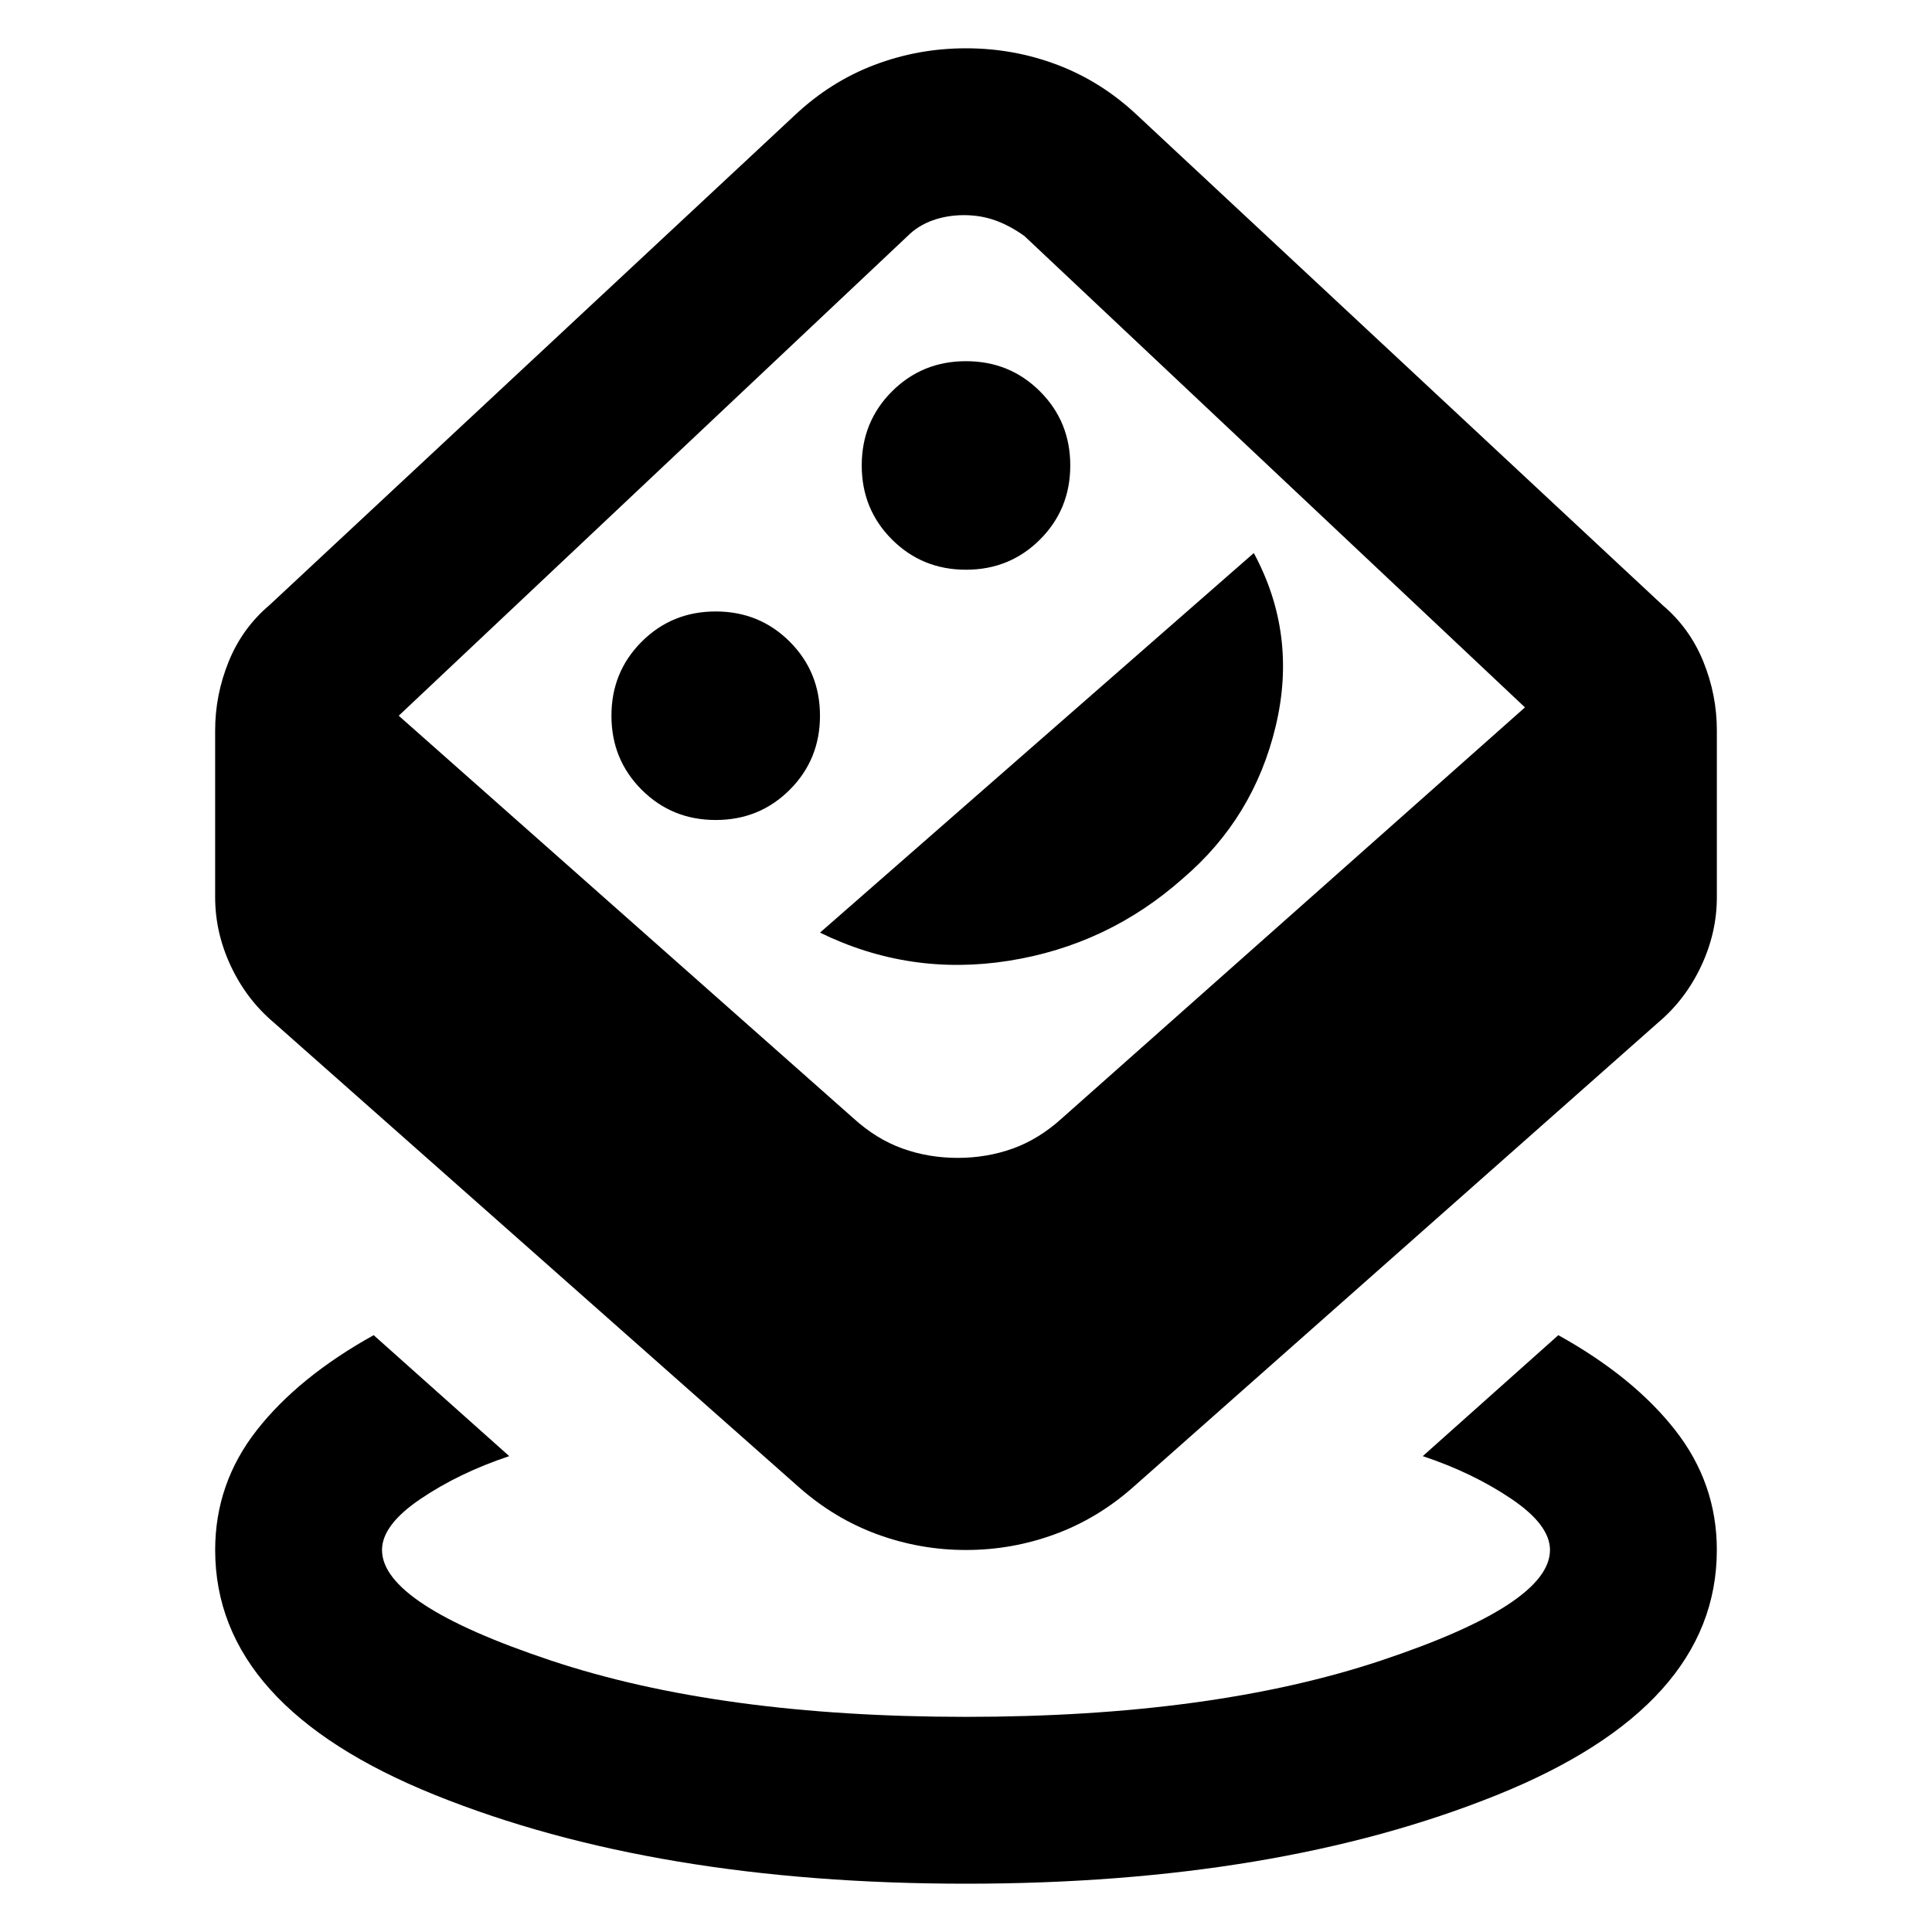
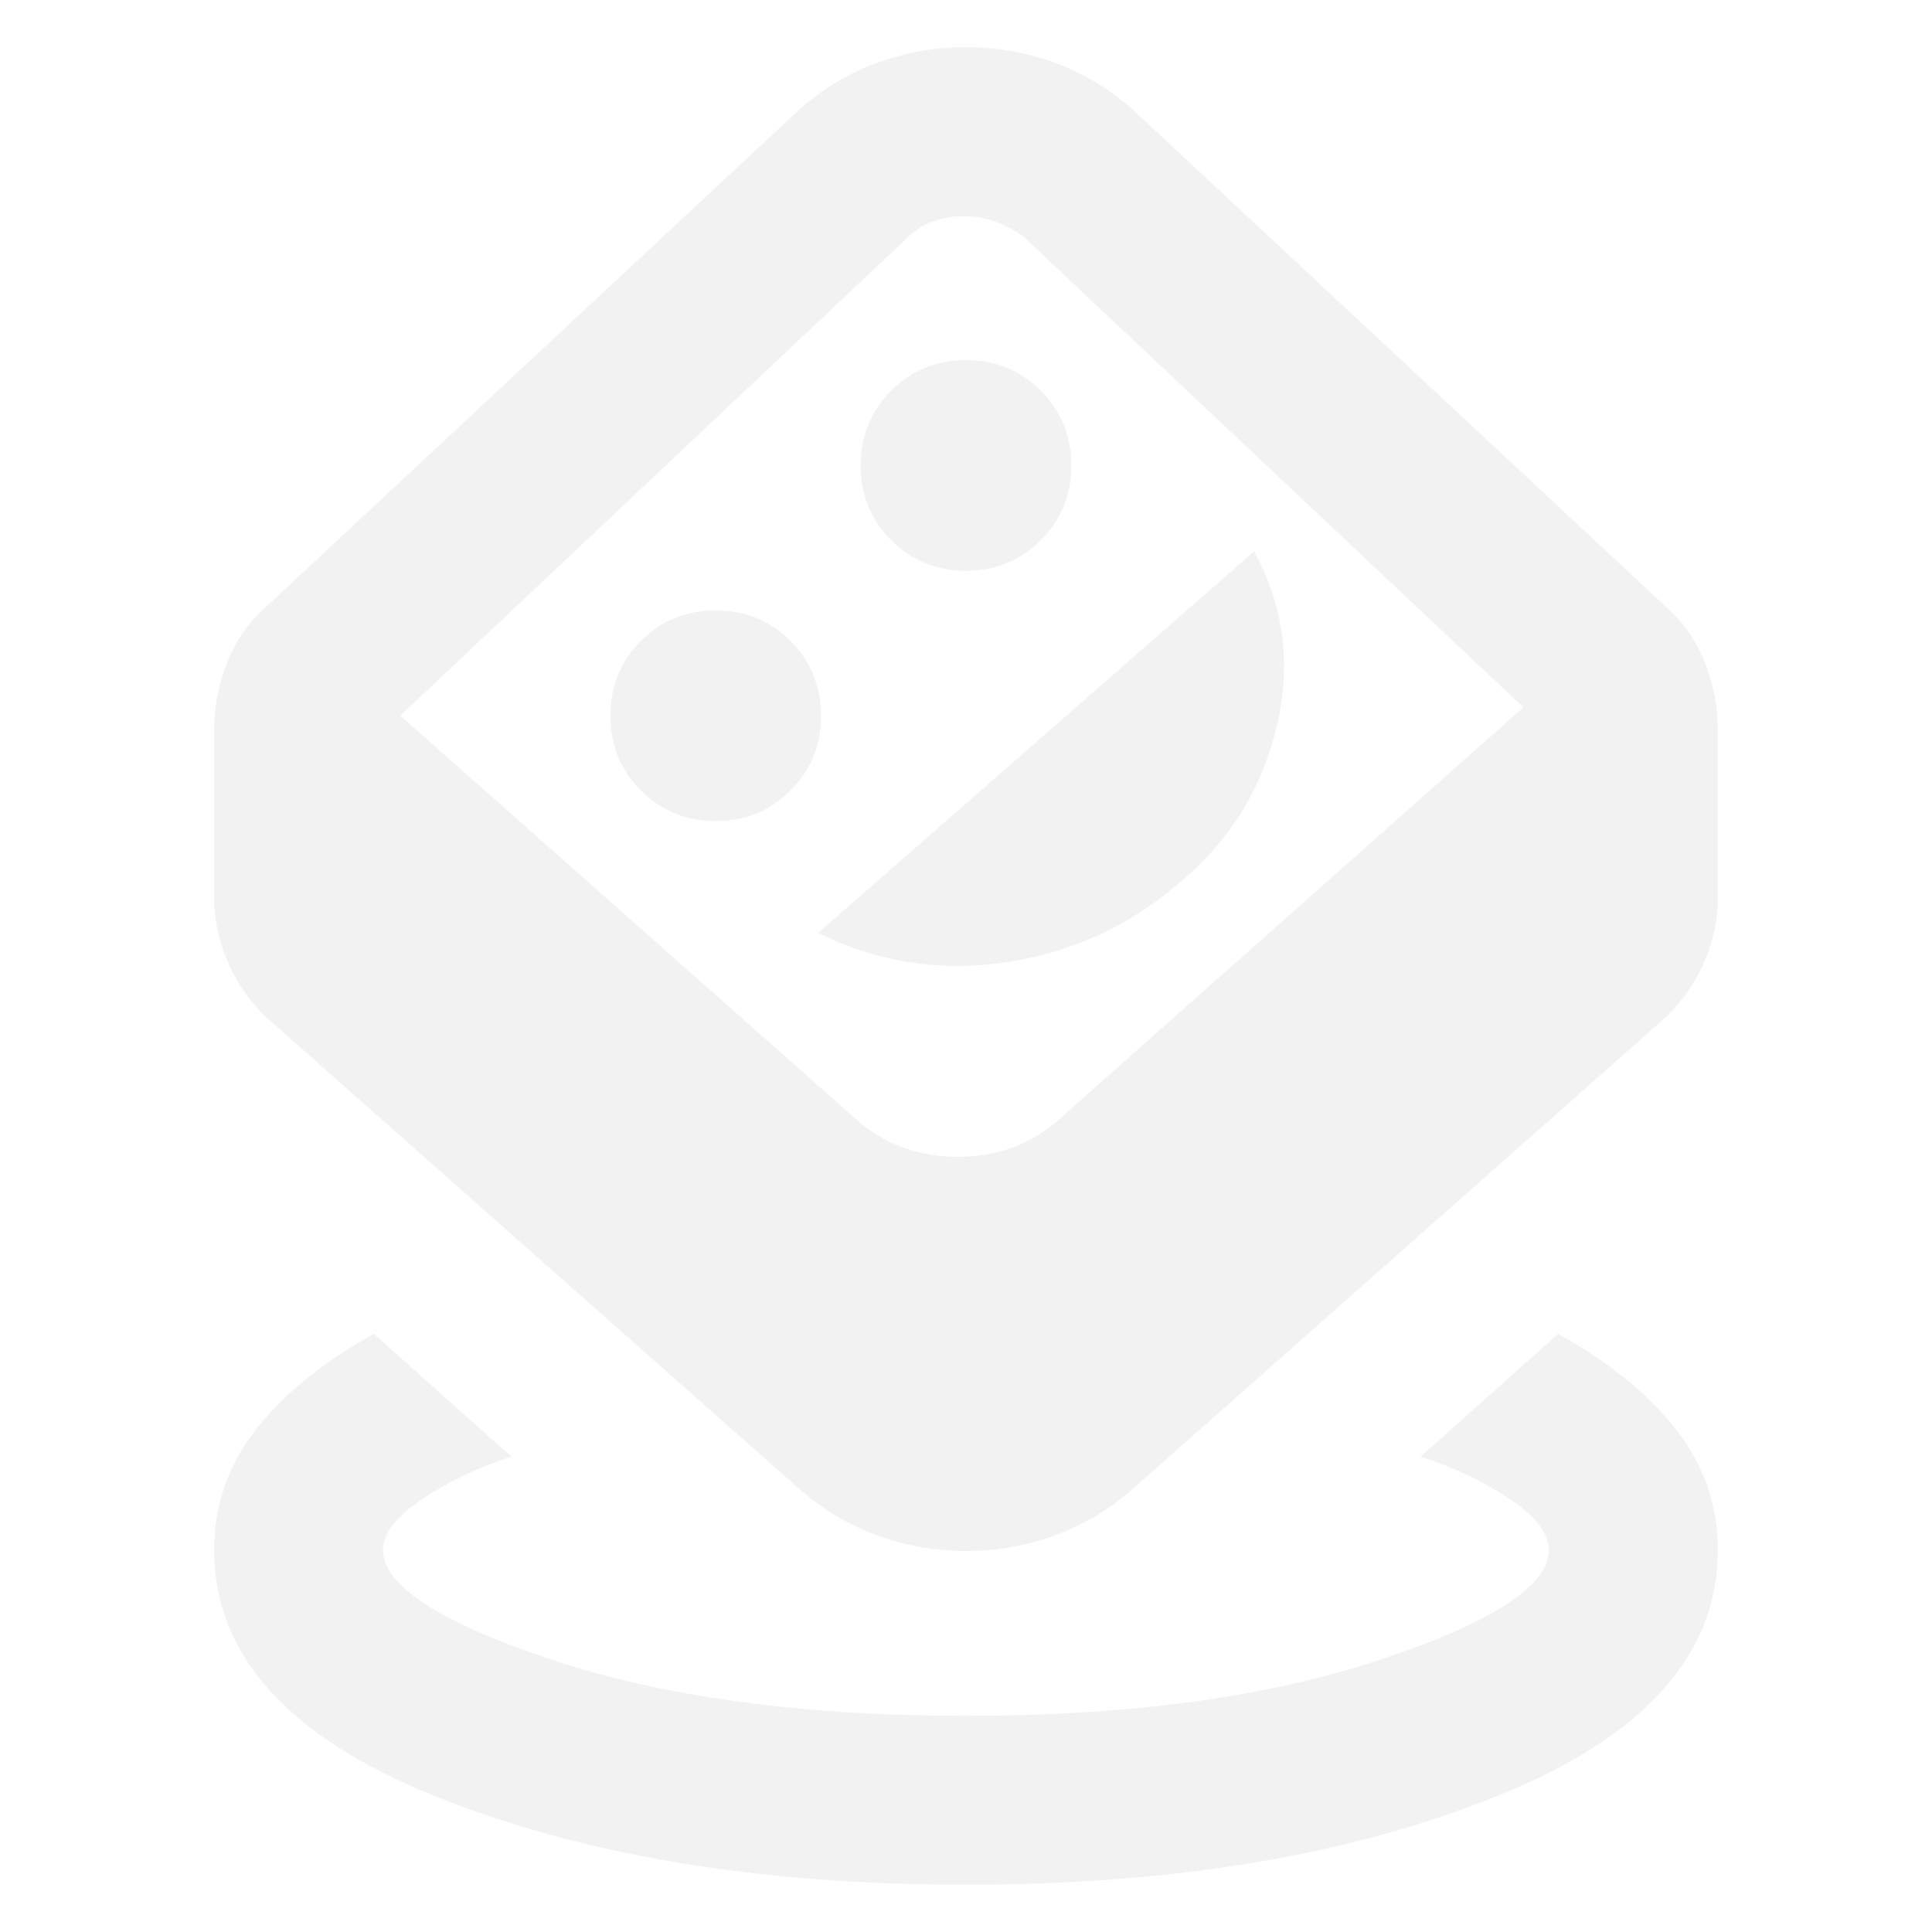
- <svg xmlns="http://www.w3.org/2000/svg" viewBox="0 0 100 100" height="1" width="1">
+ <svg xmlns="http://www.w3.org/2000/svg" viewBox="0 0 100 100" height="1" width="1" fill="#f2f2f2" stroke="#f2f2f2">
  <path d="m 50,97.5 q -16.085,0 -27.474,-4.588 -11.389,-4.588 -11.389,-12.685 0,-3.455 2.159,-6.207 2.159,-2.753 6.045,-4.912 l 7.017,6.261 q -2.591,0.864 -4.588,2.213 -1.997,1.349 -1.997,2.645 0,2.807 8.744,5.722 8.744,2.915 21.483,2.915 12.739,0 21.483,-2.915 8.744,-2.915 8.744,-5.722 0,-1.295 -1.997,-2.645 -1.997,-1.349 -4.588,-2.213 l 7.017,-6.261 q 3.886,2.159 6.045,4.912 2.159,2.753 2.159,6.207 0,8.097 -11.389,12.685 Q 66.085,97.5 50,97.5 Z m 0,-17.273 q -2.375,0 -4.588,-0.81 -2.213,-0.81 -4.048,-2.429 L 14.159,52.915 Q 12.756,51.727 11.946,50 q -0.81,-1.727 -0.81,-3.562 v -8.636 q 0,-1.835 0.702,-3.562 0.702,-1.727 2.105,-2.915 L 41.148,5.955 q 1.835,-1.727 4.102,-2.591 2.267,-0.864 4.75,-0.864 2.483,0 4.75,0.864 2.267,0.864 4.102,2.591 l 27.205,25.369 q 1.403,1.188 2.105,2.915 0.702,1.727 0.702,3.562 v 8.636 q 0,1.835 -0.81,3.562 -0.81,1.727 -2.213,2.915 l -27.205,24.074 q -1.835,1.619 -4.048,2.429 -2.213,0.81 -4.588,0.81 z m -0.432,-20.295 q 1.511,0 2.861,-0.486 1.349,-0.486 2.537,-1.565 l 23.966,-21.267 -25.909,-24.398 q -0.756,-0.54 -1.511,-0.81 -0.756,-0.27 -1.619,-0.27 -0.864,0 -1.619,0.27 -0.756,0.27 -1.295,0.81 l -26.341,24.83 23.534,20.835 q 1.188,1.08 2.537,1.565 1.349,0.486 2.861,0.486 z M 37.045,42.443 q 2.267,0 3.832,-1.565 1.565,-1.565 1.565,-3.832 0,-2.267 -1.565,-3.832 -1.565,-1.565 -3.832,-1.565 -2.267,0 -3.832,1.565 -1.565,1.565 -1.565,3.832 0,2.267 1.565,3.832 1.565,1.565 3.832,1.565 z m 5.398,5.83 q 4.642,2.267 9.77,1.457 5.128,-0.81 9.014,-4.264 3.67,-3.131 4.804,-7.881 1.134,-4.75 -1.134,-8.96 z m 7.557,-18.784 q 2.267,0 3.832,-1.565 1.565,-1.565 1.565,-3.832 0,-2.267 -1.565,-3.832 -1.565,-1.565 -3.832,-1.565 -2.267,0 -3.832,1.565 -1.565,1.565 -1.565,3.832 0,2.267 1.565,3.832 1.565,1.565 3.832,1.565 z m -0.216,6.045 z" style="stroke-width:0.108" />
</svg>
